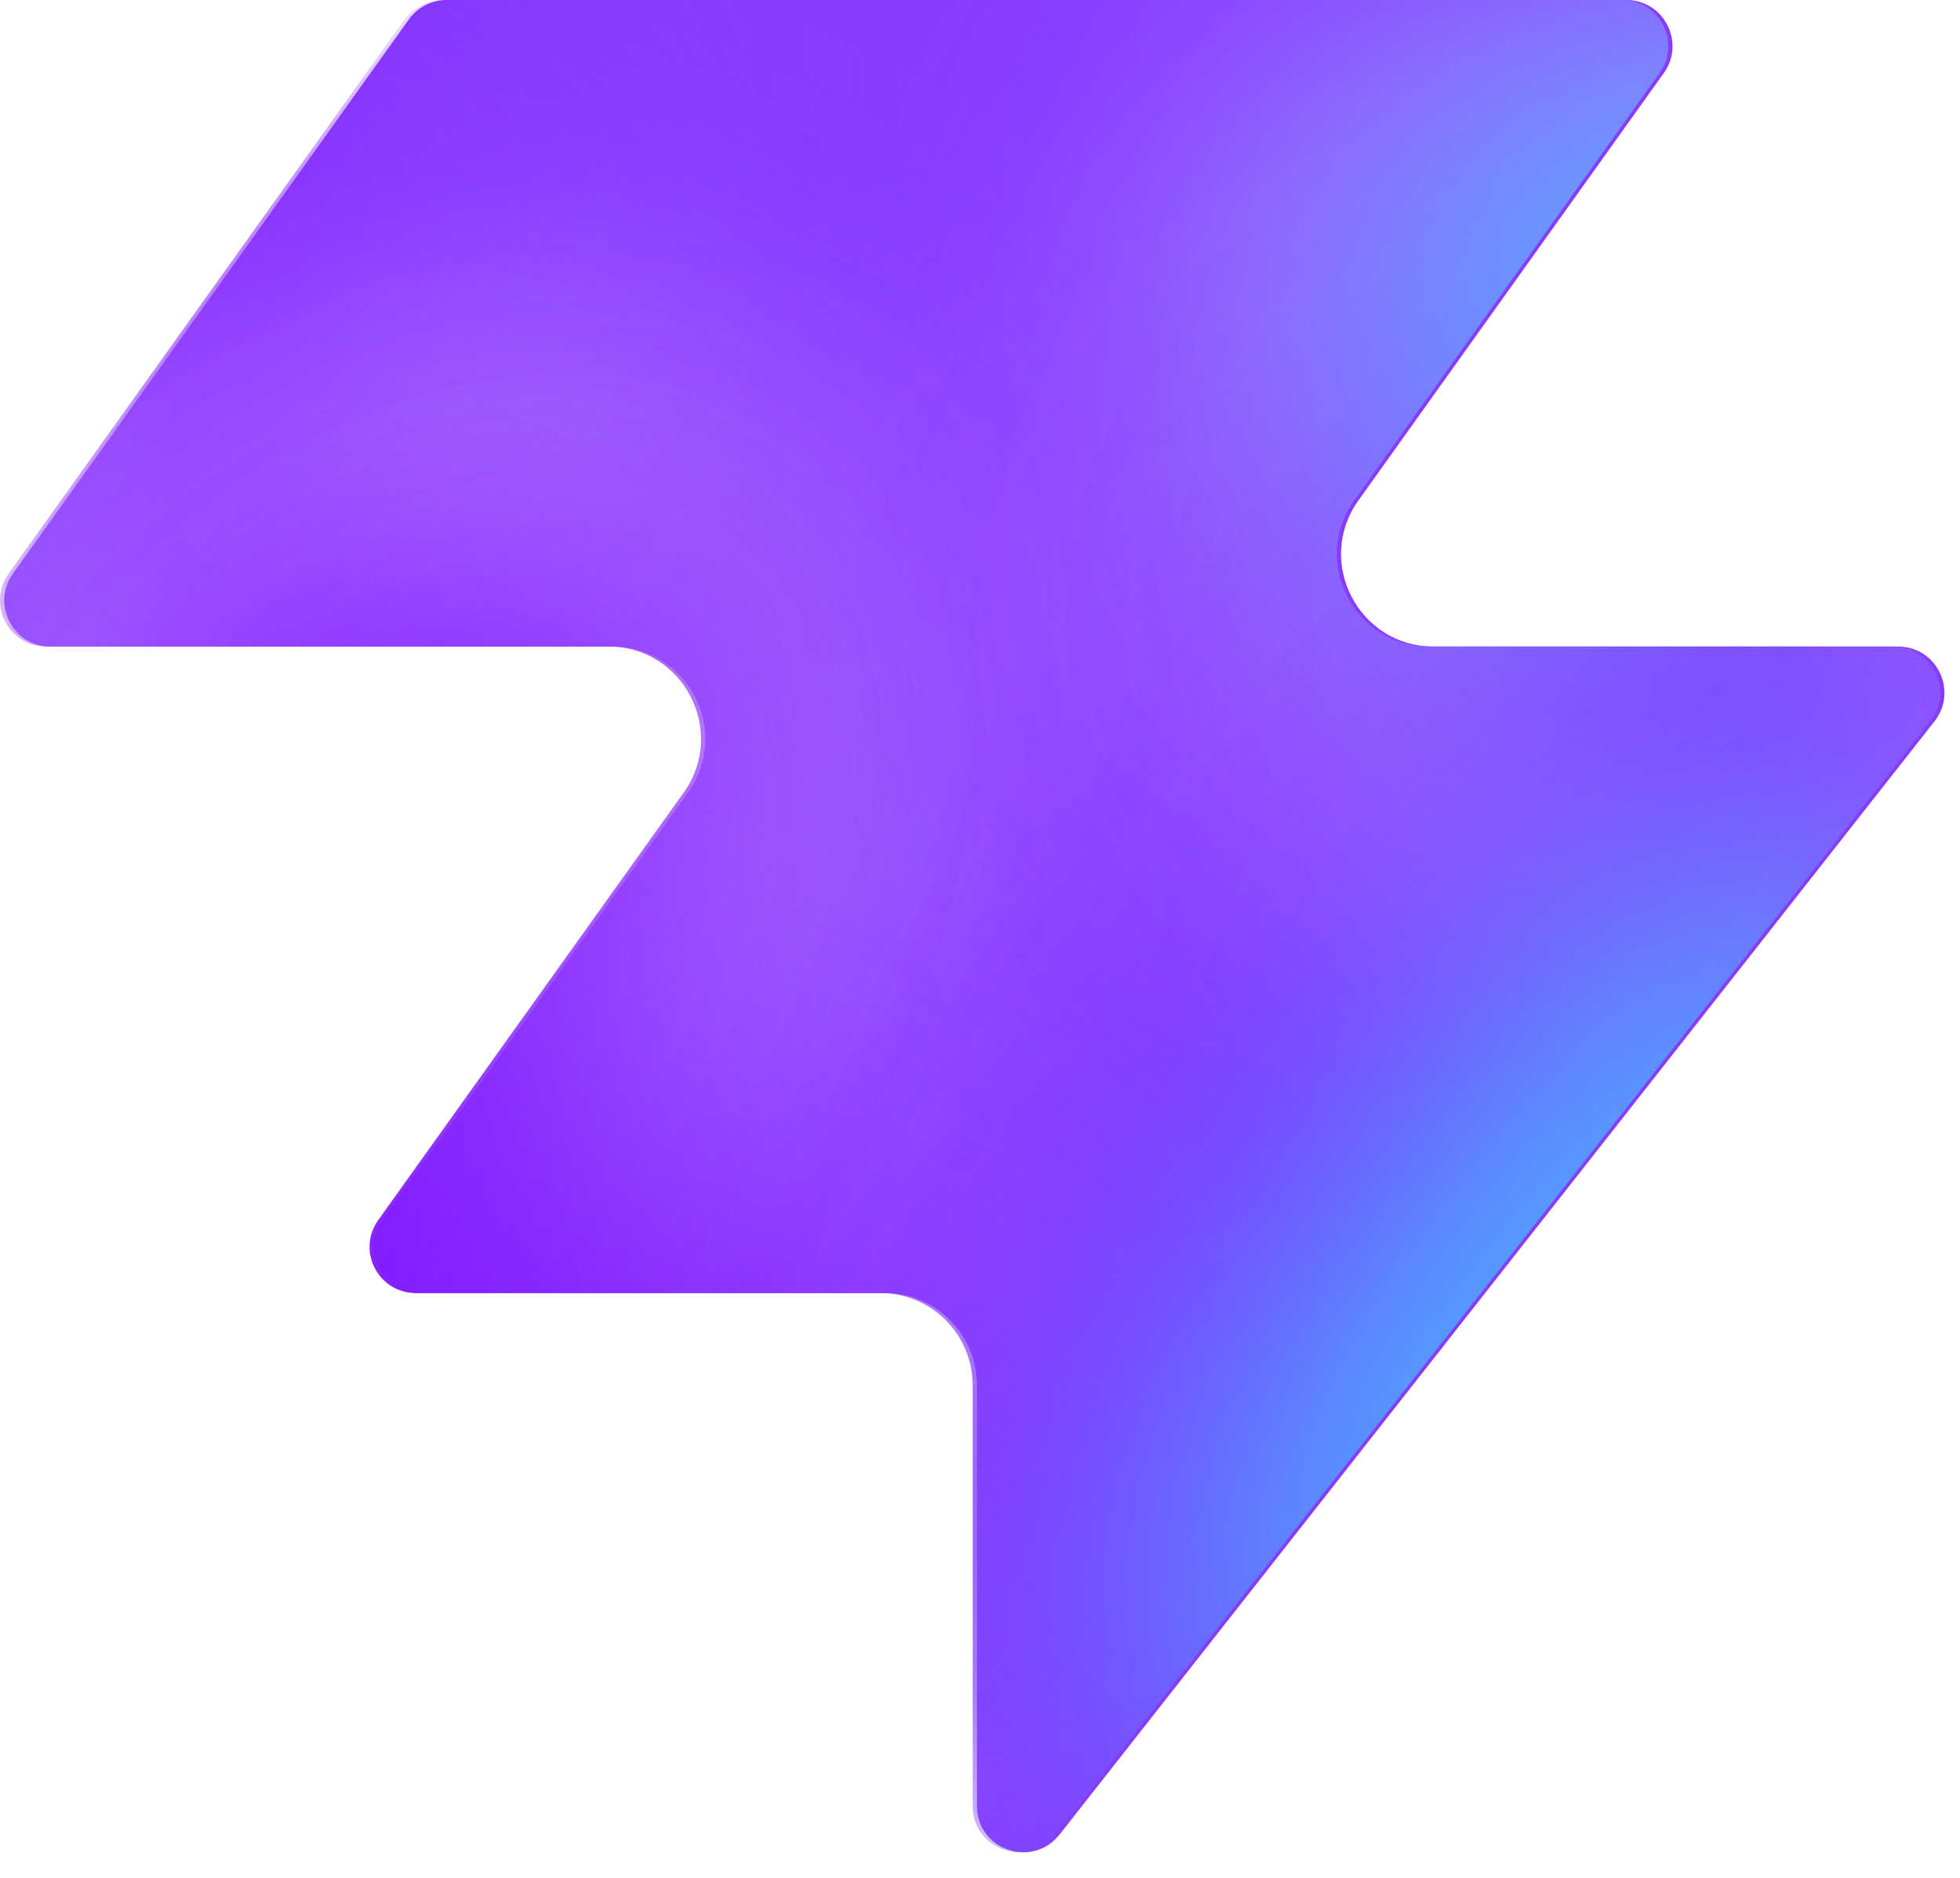
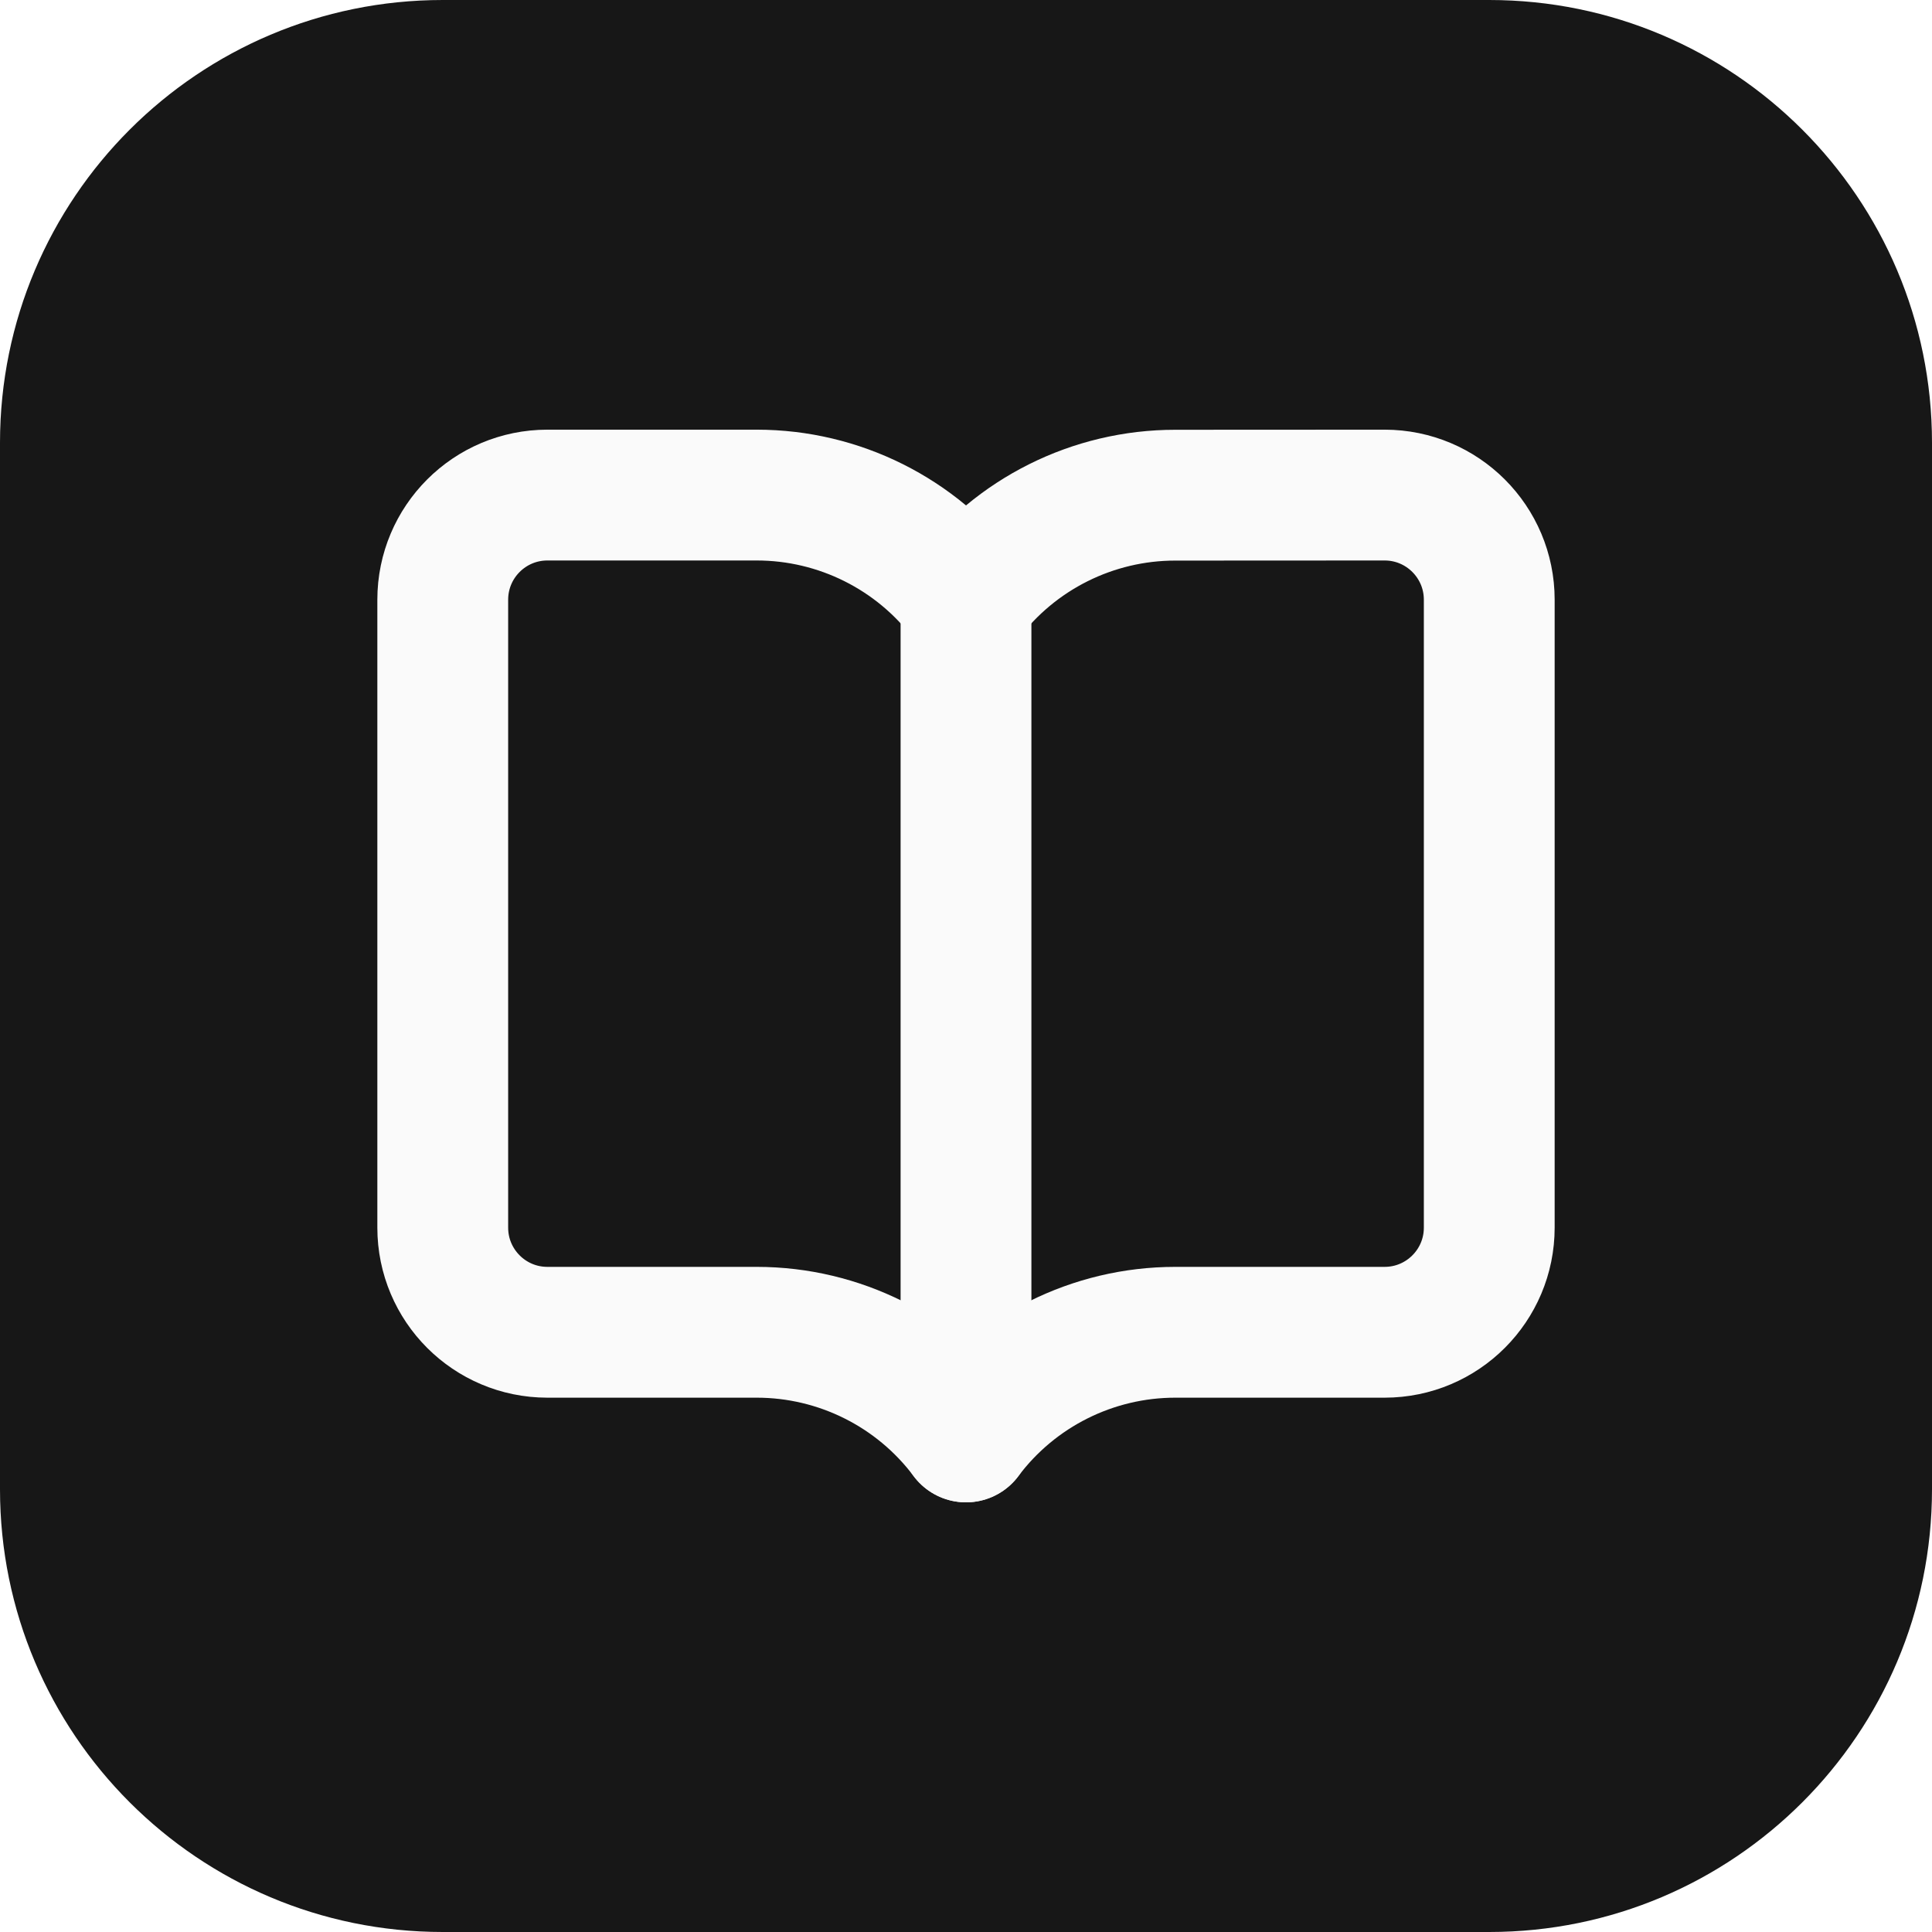
- <svg xmlns="http://www.w3.org/2000/svg" width="48" height="46" fill="none" viewBox="0 0 48 46">
-   <path fill="#863bff" d="M25.946 44.938c-.664.845-2.021.375-2.021-.698V33.937a2.26 2.26 0 0 0-2.262-2.262H10.287c-.92 0-1.456-1.04-.92-1.788l7.48-10.471c1.07-1.497 0-3.578-1.842-3.578H1.237c-.92 0-1.456-1.04-.92-1.788L10.013.474c.214-.297.556-.474.92-.474h28.894c.92 0 1.456 1.04.92 1.788l-7.48 10.471c-1.07 1.498 0 3.579 1.842 3.579h11.377c.943 0 1.473 1.088.89 1.83L25.947 44.94z" style="fill:#863bff;fill:color(display-p3 .525 .23 1);fill-opacity:1" />
-   <mask id="a" width="48" height="46" x="0" y="0" maskUnits="userSpaceOnUse" style="mask-type:alpha">
-     <path fill="#000" d="M25.842 44.938c-.664.844-2.021.375-2.021-.698V33.937a2.26 2.26 0 0 0-2.262-2.262H10.183c-.92 0-1.456-1.04-.92-1.788l7.48-10.471c1.07-1.498 0-3.579-1.842-3.579H1.133c-.92 0-1.456-1.04-.92-1.787L9.91.473c.214-.297.556-.474.92-.474h28.894c.92 0 1.456 1.04.92 1.788l-7.48 10.471c-1.07 1.498 0 3.578 1.842 3.578h11.377c.943 0 1.473 1.088.89 1.832L25.843 44.94z" style="fill:#000;fill-opacity:1" />
-   </mask>
-   <g mask="url(#a)">
-     <g filter="url(#b)">
-       <ellipse cx="5.508" cy="14.704" fill="#ede6ff" rx="5.508" ry="14.704" style="fill:#ede6ff;fill:color(display-p3 .927 .903 1);fill-opacity:1" transform="matrix(.00324 1 1 -.00324 -4.47 31.516)" />
-     </g>
-     <g filter="url(#c)">
-       <ellipse cx="10.399" cy="29.851" fill="#ede6ff" rx="10.399" ry="29.851" style="fill:#ede6ff;fill:color(display-p3 .927 .903 1);fill-opacity:1" transform="matrix(.00324 1 1 -.00324 -39.328 7.883)" />
-     </g>
-     <g filter="url(#d)">
-       <ellipse cx="5.508" cy="30.487" fill="#7e14ff" rx="5.508" ry="30.487" style="fill:#7e14ff;fill:color(display-p3 .492 .077 1);fill-opacity:1" transform="rotate(89.814 -25.913 -14.639)scale(1 -1)" />
-     </g>
-     <g filter="url(#e)">
-       <ellipse cx="5.508" cy="30.599" fill="#7e14ff" rx="5.508" ry="30.599" style="fill:#7e14ff;fill:color(display-p3 .492 .077 1);fill-opacity:1" transform="rotate(89.814 -32.644 -3.334)scale(1 -1)" />
-     </g>
-     <g filter="url(#f)">
-       <ellipse cx="5.508" cy="30.599" fill="#7e14ff" rx="5.508" ry="30.599" style="fill:#7e14ff;fill:color(display-p3 .492 .077 1);fill-opacity:1" transform="matrix(.00324 1 1 -.00324 -34.34 30.47)" />
-     </g>
-     <g filter="url(#g)">
-       <ellipse cx="14.072" cy="22.078" fill="#ede6ff" rx="14.072" ry="22.078" style="fill:#ede6ff;fill:color(display-p3 .927 .903 1);fill-opacity:1" transform="rotate(93.35 24.506 48.493)scale(-1 1)" />
-     </g>
-     <g filter="url(#h)">
-       <ellipse cx="3.47" cy="21.501" fill="#7e14ff" rx="3.47" ry="21.501" style="fill:#7e14ff;fill:color(display-p3 .492 .077 1);fill-opacity:1" transform="rotate(89.009 28.708 47.59)scale(-1 1)" />
-     </g>
-     <g filter="url(#i)">
-       <ellipse cx="3.47" cy="21.501" fill="#7e14ff" rx="3.47" ry="21.501" style="fill:#7e14ff;fill:color(display-p3 .492 .077 1);fill-opacity:1" transform="rotate(89.009 28.708 47.59)scale(-1 1)" />
-     </g>
-     <g filter="url(#j)">
-       <ellipse cx=".387" cy="8.972" fill="#7e14ff" rx="4.407" ry="29.108" style="fill:#7e14ff;fill:color(display-p3 .492 .077 1);fill-opacity:1" transform="rotate(39.51 .387 8.972)" />
-     </g>
-     <g filter="url(#k)">
-       <ellipse cx="47.523" cy="-6.092" fill="#7e14ff" rx="4.407" ry="29.108" style="fill:#7e14ff;fill:color(display-p3 .492 .077 1);fill-opacity:1" transform="rotate(37.892 47.523 -6.092)" />
-     </g>
-     <g filter="url(#l)">
-       <ellipse cx="41.412" cy="6.333" fill="#47bfff" rx="5.971" ry="9.665" style="fill:#47bfff;fill:color(display-p3 .28 .748 1);fill-opacity:1" transform="rotate(37.892 41.412 6.333)" />
-     </g>
-     <g filter="url(#m)">
-       <ellipse cx="-1.879" cy="38.332" fill="#7e14ff" rx="4.407" ry="29.108" style="fill:#7e14ff;fill:color(display-p3 .492 .077 1);fill-opacity:1" transform="rotate(37.892 -1.88 38.332)" />
-     </g>
-     <g filter="url(#n)">
-       <ellipse cx="-1.879" cy="38.332" fill="#7e14ff" rx="4.407" ry="29.108" style="fill:#7e14ff;fill:color(display-p3 .492 .077 1);fill-opacity:1" transform="rotate(37.892 -1.88 38.332)" />
-     </g>
-     <g filter="url(#o)">
-       <ellipse cx="35.651" cy="29.907" fill="#7e14ff" rx="4.407" ry="29.108" style="fill:#7e14ff;fill:color(display-p3 .492 .077 1);fill-opacity:1" transform="rotate(37.892 35.651 29.907)" />
-     </g>
-     <g filter="url(#p)">
-       <ellipse cx="38.418" cy="32.4" fill="#47bfff" rx="5.971" ry="15.297" style="fill:#47bfff;fill:color(display-p3 .28 .748 1);fill-opacity:1" transform="rotate(37.892 38.418 32.4)" />
-     </g>
+ <svg xmlns="http://www.w3.org/2000/svg" viewBox="0 0 24 24">
+   <style>
+     .tile { fill: #171717 }
+     .book { stroke: #fafafa }
+     @media (prefers-color-scheme: dark) {
+       .tile { fill: #fafafa }
+       .book { stroke: #171717 }
+     }
+   </style>
+   <rect class="tile" width="24" height="24" rx="5.5" />
+   <g class="book" transform="translate(12 12) scale(0.65) translate(-12 -12)" fill="none" stroke-width="2.5" stroke-linecap="round" stroke-linejoin="round">
+     <path d="M12 5v16" />
+     <path d="M20.001 19A2 2 0 0022 17V5a2 2 0 00-1.999-2L16 3.002A5 5 0 0012 5a5 5 0 00-4-2H4a2 2 0 00-2 2v12a2 2 0 001.999 2H8a5 5 0 014 2 5 5 0 014-2z" />
  </g>
-   <defs>
-     <filter id="b" width="60.045" height="41.654" x="-19.77" y="16.149" color-interpolation-filters="sRGB" filterUnits="userSpaceOnUse">
-       <feFlood flood-opacity="0" result="BackgroundImageFix" />
-       <feBlend in="SourceGraphic" in2="BackgroundImageFix" result="shape" />
-       <feGaussianBlur result="effect1_foregroundBlur_2002_17158" stdDeviation="7.659" />
-     </filter>
-     <filter id="c" width="90.34" height="51.437" x="-54.613" y="-7.533" color-interpolation-filters="sRGB" filterUnits="userSpaceOnUse">
-       <feFlood flood-opacity="0" result="BackgroundImageFix" />
-       <feBlend in="SourceGraphic" in2="BackgroundImageFix" result="shape" />
-       <feGaussianBlur result="effect1_foregroundBlur_2002_17158" stdDeviation="7.659" />
-     </filter>
-     <filter id="d" width="79.355" height="29.4" x="-49.64" y="2.03" color-interpolation-filters="sRGB" filterUnits="userSpaceOnUse">
-       <feFlood flood-opacity="0" result="BackgroundImageFix" />
-       <feBlend in="SourceGraphic" in2="BackgroundImageFix" result="shape" />
-       <feGaussianBlur result="effect1_foregroundBlur_2002_17158" stdDeviation="4.596" />
-     </filter>
-     <filter id="e" width="79.579" height="29.4" x="-45.045" y="20.029" color-interpolation-filters="sRGB" filterUnits="userSpaceOnUse">
-       <feFlood flood-opacity="0" result="BackgroundImageFix" />
-       <feBlend in="SourceGraphic" in2="BackgroundImageFix" result="shape" />
-       <feGaussianBlur result="effect1_foregroundBlur_2002_17158" stdDeviation="4.596" />
-     </filter>
-     <filter id="f" width="79.579" height="29.4" x="-43.513" y="21.178" color-interpolation-filters="sRGB" filterUnits="userSpaceOnUse">
-       <feFlood flood-opacity="0" result="BackgroundImageFix" />
-       <feBlend in="SourceGraphic" in2="BackgroundImageFix" result="shape" />
-       <feGaussianBlur result="effect1_foregroundBlur_2002_17158" stdDeviation="4.596" />
-     </filter>
-     <filter id="g" width="74.749" height="58.852" x="15.756" y="-17.901" color-interpolation-filters="sRGB" filterUnits="userSpaceOnUse">
-       <feFlood flood-opacity="0" result="BackgroundImageFix" />
-       <feBlend in="SourceGraphic" in2="BackgroundImageFix" result="shape" />
-       <feGaussianBlur result="effect1_foregroundBlur_2002_17158" stdDeviation="7.659" />
-     </filter>
-     <filter id="h" width="61.377" height="25.362" x="23.548" y="2.284" color-interpolation-filters="sRGB" filterUnits="userSpaceOnUse">
-       <feFlood flood-opacity="0" result="BackgroundImageFix" />
-       <feBlend in="SourceGraphic" in2="BackgroundImageFix" result="shape" />
-       <feGaussianBlur result="effect1_foregroundBlur_2002_17158" stdDeviation="4.596" />
-     </filter>
-     <filter id="i" width="61.377" height="25.362" x="23.548" y="2.284" color-interpolation-filters="sRGB" filterUnits="userSpaceOnUse">
-       <feFlood flood-opacity="0" result="BackgroundImageFix" />
-       <feBlend in="SourceGraphic" in2="BackgroundImageFix" result="shape" />
-       <feGaussianBlur result="effect1_foregroundBlur_2002_17158" stdDeviation="4.596" />
-     </filter>
-     <filter id="j" width="56.045" height="63.649" x="-27.636" y="-22.853" color-interpolation-filters="sRGB" filterUnits="userSpaceOnUse">
-       <feFlood flood-opacity="0" result="BackgroundImageFix" />
-       <feBlend in="SourceGraphic" in2="BackgroundImageFix" result="shape" />
-       <feGaussianBlur result="effect1_foregroundBlur_2002_17158" stdDeviation="4.596" />
-     </filter>
-     <filter id="k" width="54.814" height="64.646" x="20.116" y="-38.415" color-interpolation-filters="sRGB" filterUnits="userSpaceOnUse">
-       <feFlood flood-opacity="0" result="BackgroundImageFix" />
-       <feBlend in="SourceGraphic" in2="BackgroundImageFix" result="shape" />
-       <feGaussianBlur result="effect1_foregroundBlur_2002_17158" stdDeviation="4.596" />
-     </filter>
-     <filter id="l" width="33.541" height="35.313" x="24.641" y="-11.323" color-interpolation-filters="sRGB" filterUnits="userSpaceOnUse">
-       <feFlood flood-opacity="0" result="BackgroundImageFix" />
-       <feBlend in="SourceGraphic" in2="BackgroundImageFix" result="shape" />
-       <feGaussianBlur result="effect1_foregroundBlur_2002_17158" stdDeviation="4.596" />
-     </filter>
-     <filter id="m" width="54.814" height="64.646" x="-29.286" y="6.009" color-interpolation-filters="sRGB" filterUnits="userSpaceOnUse">
-       <feFlood flood-opacity="0" result="BackgroundImageFix" />
-       <feBlend in="SourceGraphic" in2="BackgroundImageFix" result="shape" />
-       <feGaussianBlur result="effect1_foregroundBlur_2002_17158" stdDeviation="4.596" />
-     </filter>
-     <filter id="n" width="54.814" height="64.646" x="-29.286" y="6.009" color-interpolation-filters="sRGB" filterUnits="userSpaceOnUse">
-       <feFlood flood-opacity="0" result="BackgroundImageFix" />
-       <feBlend in="SourceGraphic" in2="BackgroundImageFix" result="shape" />
-       <feGaussianBlur result="effect1_foregroundBlur_2002_17158" stdDeviation="4.596" />
-     </filter>
-     <filter id="o" width="54.814" height="64.646" x="8.244" y="-2.416" color-interpolation-filters="sRGB" filterUnits="userSpaceOnUse">
-       <feFlood flood-opacity="0" result="BackgroundImageFix" />
-       <feBlend in="SourceGraphic" in2="BackgroundImageFix" result="shape" />
-       <feGaussianBlur result="effect1_foregroundBlur_2002_17158" stdDeviation="4.596" />
-     </filter>
-     <filter id="p" width="39.409" height="43.623" x="18.713" y="10.588" color-interpolation-filters="sRGB" filterUnits="userSpaceOnUse">
-       <feFlood flood-opacity="0" result="BackgroundImageFix" />
-       <feBlend in="SourceGraphic" in2="BackgroundImageFix" result="shape" />
-       <feGaussianBlur result="effect1_foregroundBlur_2002_17158" stdDeviation="4.596" />
-     </filter>
-   </defs>
</svg>
